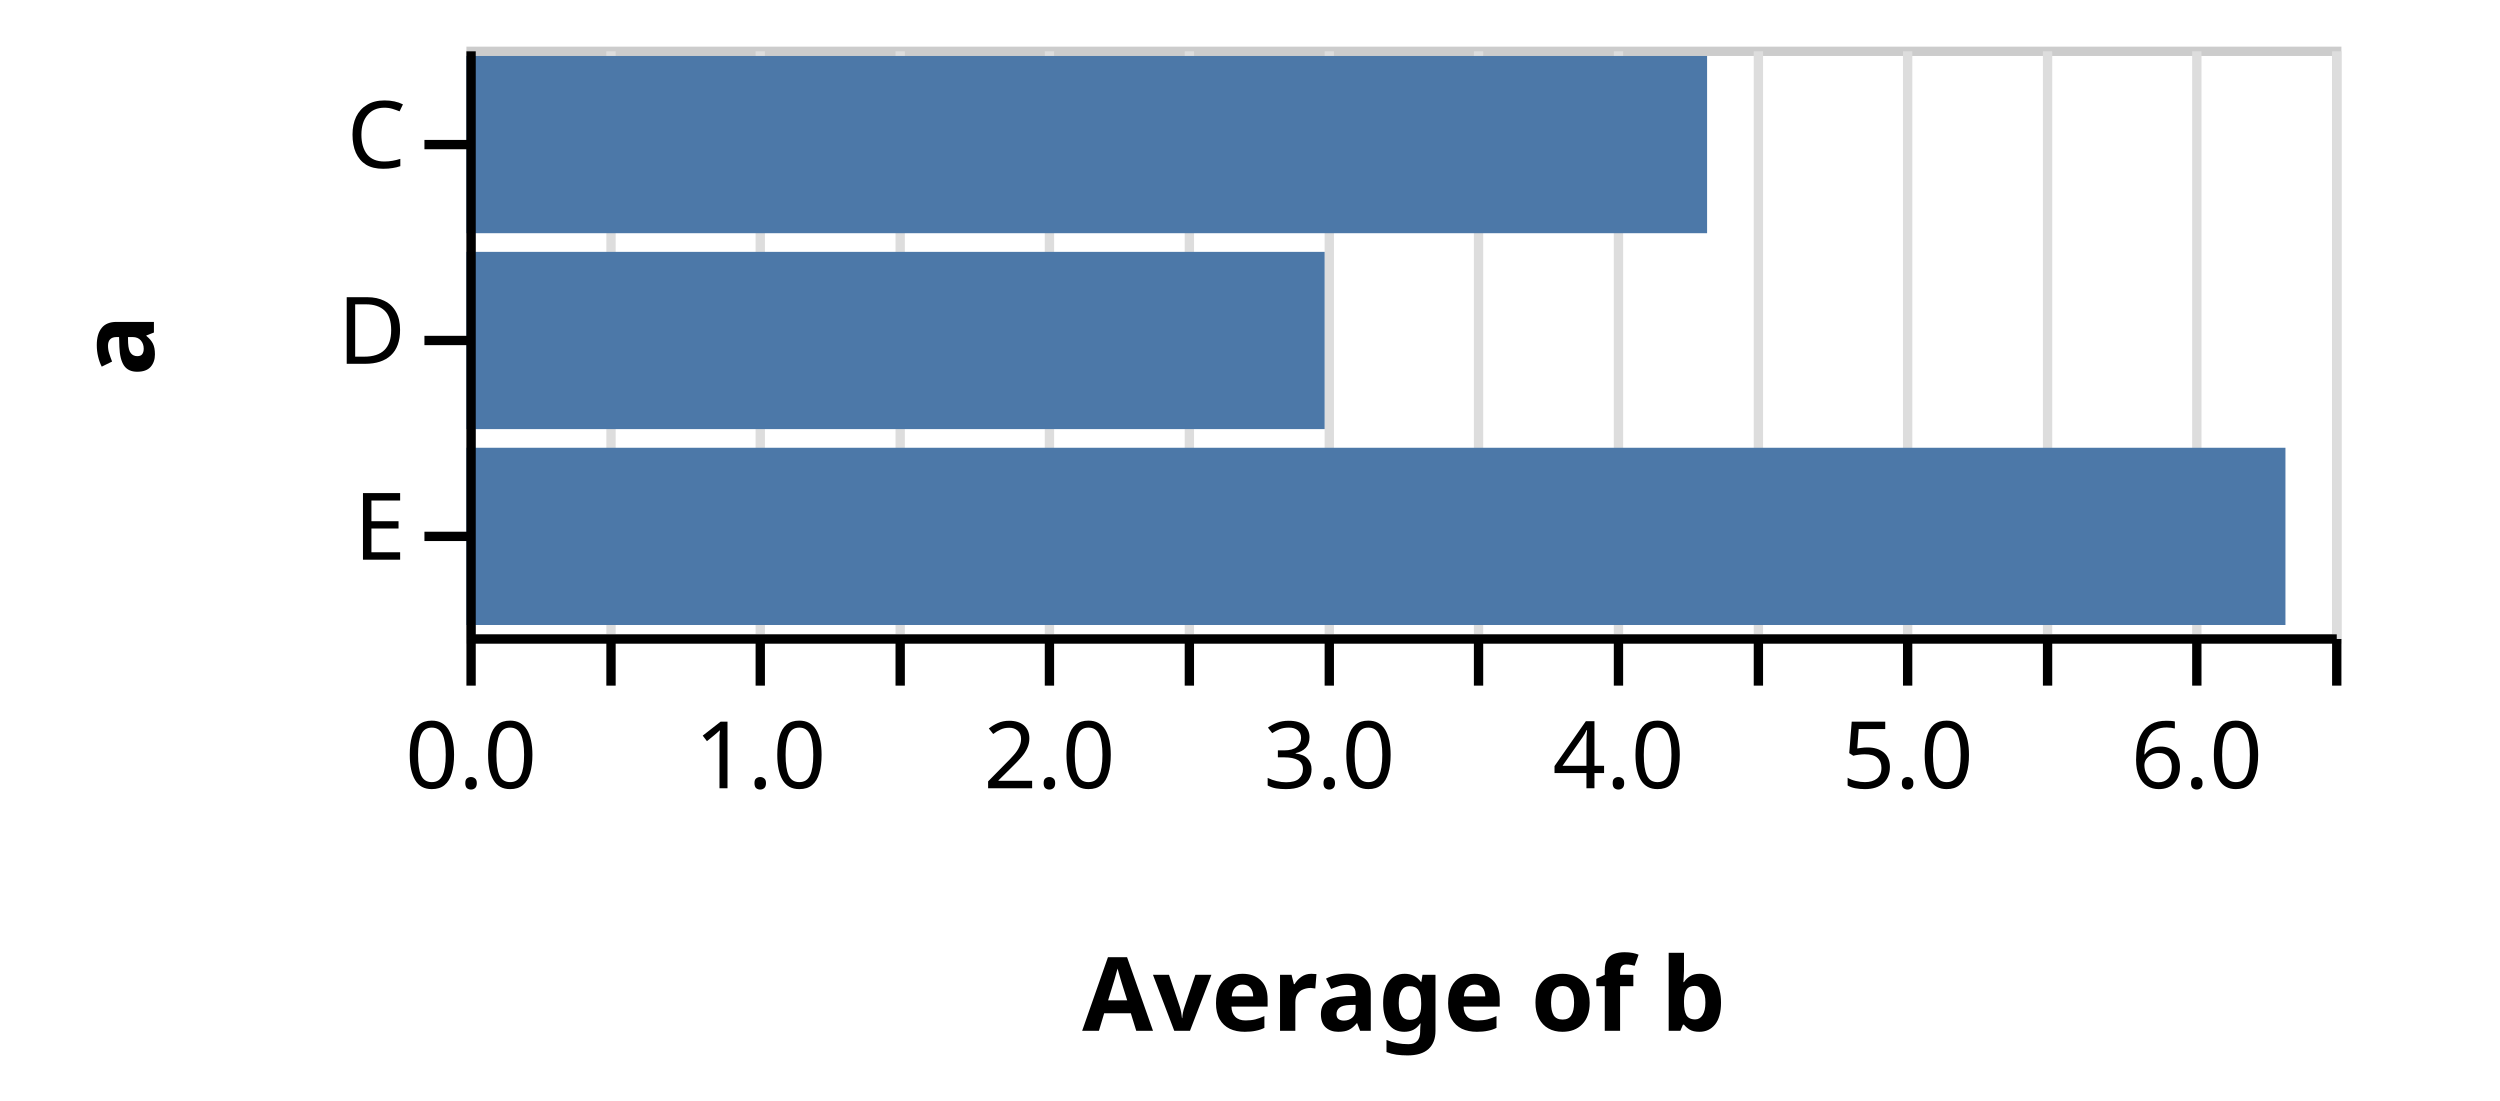
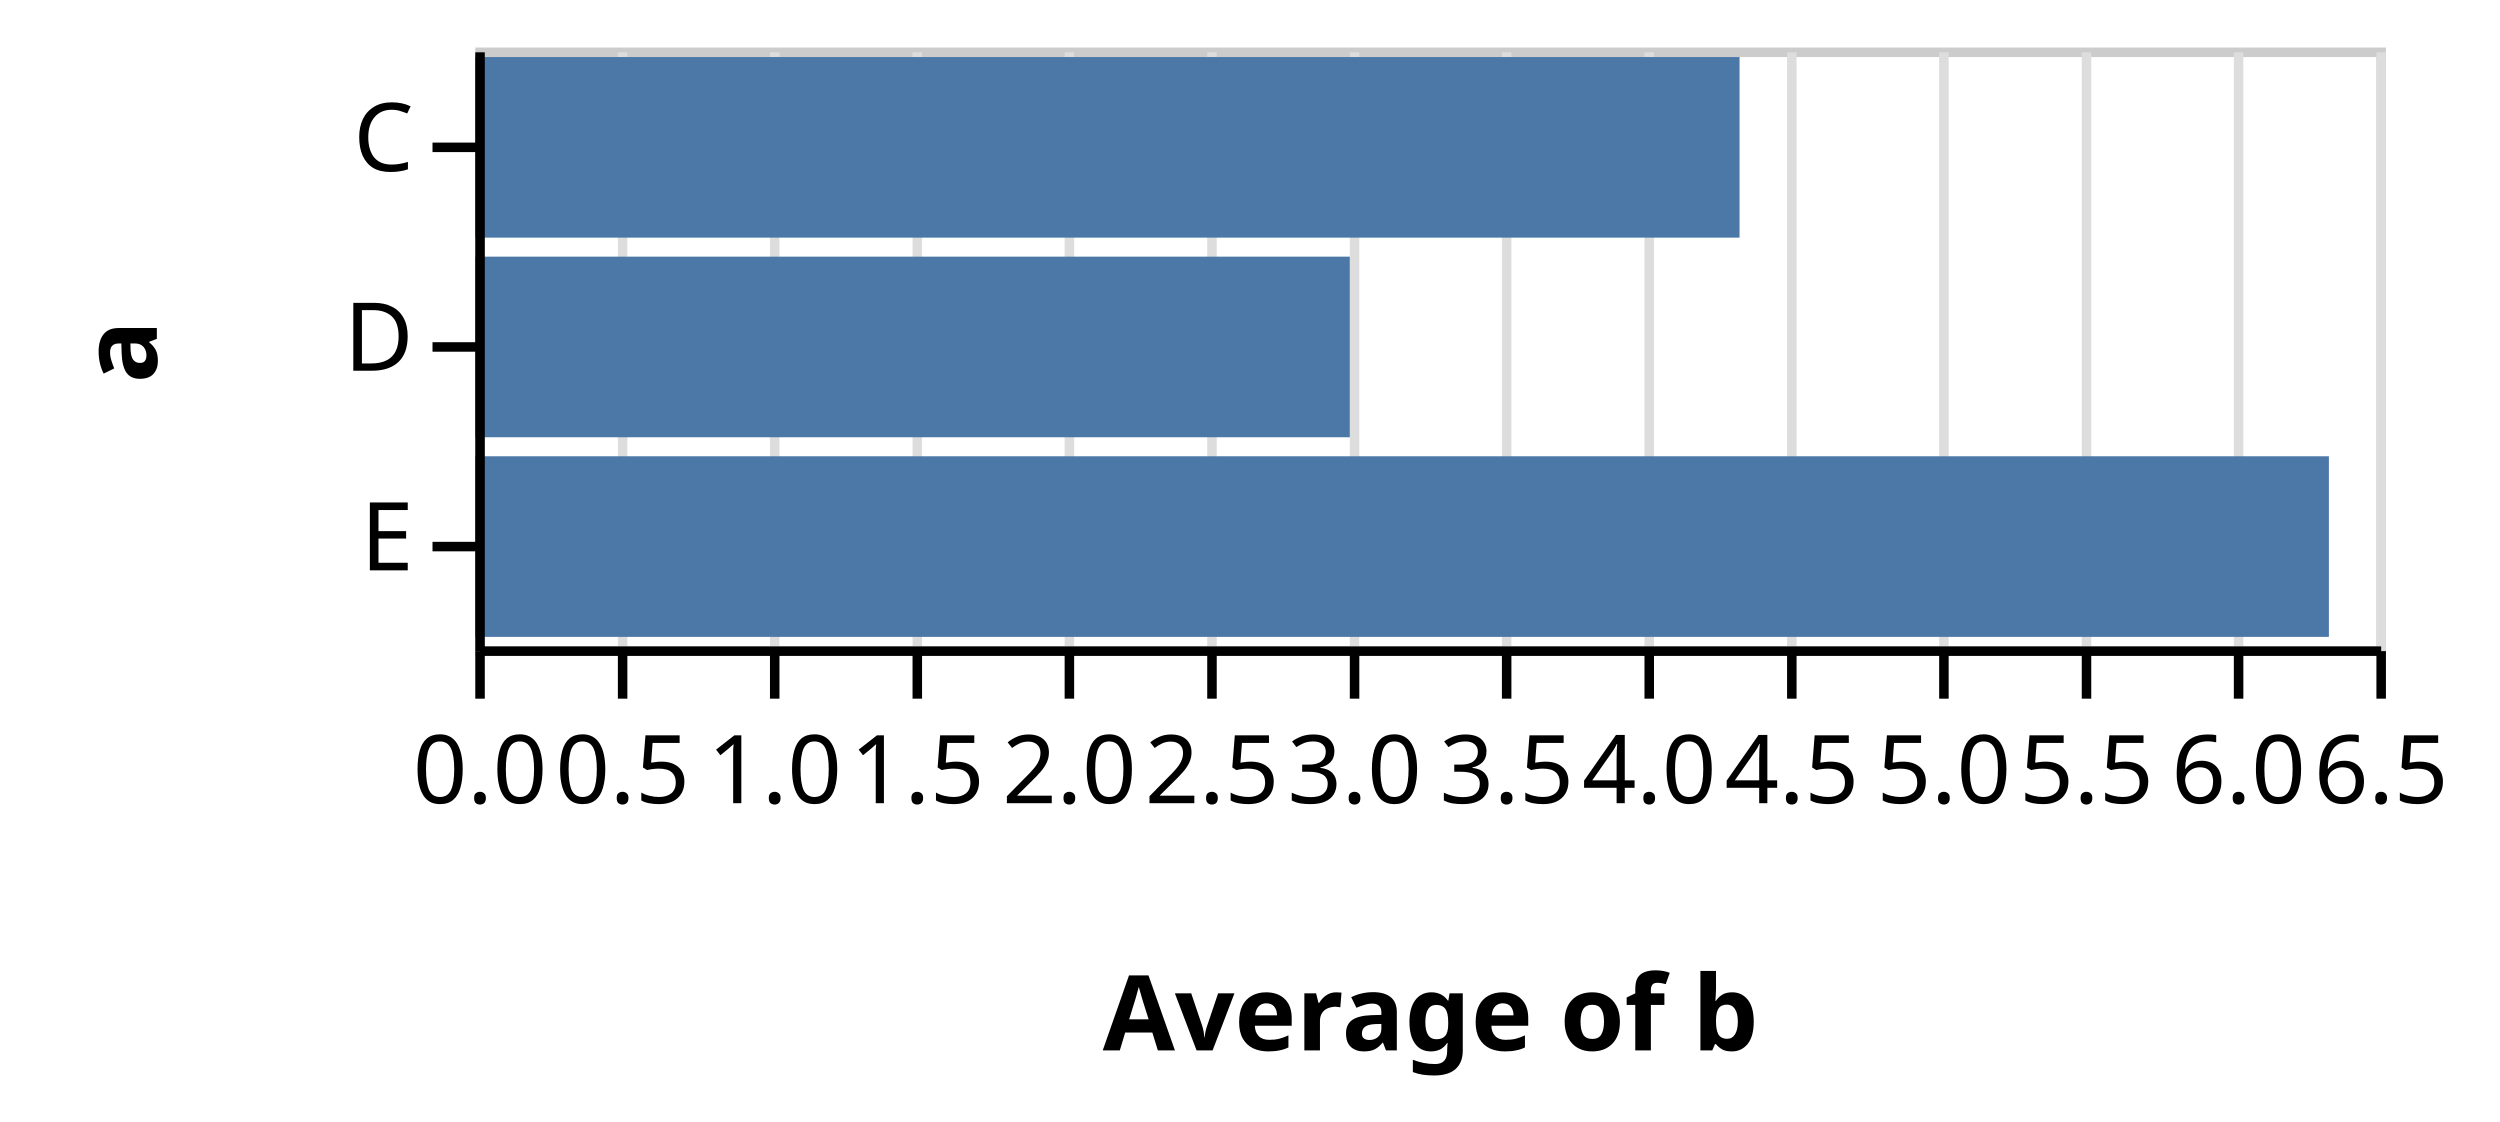
- <svg xmlns="http://www.w3.org/2000/svg" class="marks" width="268" height="118" viewBox="0 0 268 118" version="1.1">
+ <svg xmlns="http://www.w3.org/2000/svg" class="marks" width="263" height="118" viewBox="0 0 263 118" version="1.1">
  <g transform="translate(50,5)">
    <g class="mark-group role-frame root">
      <g transform="translate(0,0)">
        <path class="background" d="M0.5,0.5h200v63h-200Z" style="fill: transparent; stroke: #ccc;" />
        <g>
          <g class="mark-group role-axis">
            <g transform="translate(0.5,63.5)">
              <path class="background" d="M0,0h0v0h0Z" style="pointer-events: none; fill: none;" />
              <g>
                <g class="mark-rule role-axis-grid" style="pointer-events: none;">
                  <line transform="translate(0,0)" x2="0" y2="-63" style="fill: none; stroke: #ddd; stroke-width: 1; stroke-dasharray: ; opacity: 1;" />
                  <line transform="translate(15,0)" x2="0" y2="-63" style="fill: none; stroke: #ddd; stroke-width: 1; stroke-dasharray: ; opacity: 1;" />
                  <line transform="translate(31,0)" x2="0" y2="-63" style="fill: none; stroke: #ddd; stroke-width: 1; stroke-dasharray: ; opacity: 1;" />
                  <line transform="translate(46,0)" x2="0" y2="-63" style="fill: none; stroke: #ddd; stroke-width: 1; stroke-dasharray: ; opacity: 1;" />
                  <line transform="translate(62,0)" x2="0" y2="-63" style="fill: none; stroke: #ddd; stroke-width: 1; stroke-dasharray: ; opacity: 1;" />
                  <line transform="translate(77,0)" x2="0" y2="-63" style="fill: none; stroke: #ddd; stroke-width: 1; stroke-dasharray: ; opacity: 1;" />
                  <line transform="translate(92,0)" x2="0" y2="-63" style="fill: none; stroke: #ddd; stroke-width: 1; stroke-dasharray: ; opacity: 1;" />
                  <line transform="translate(108,0)" x2="0" y2="-63" style="fill: none; stroke: #ddd; stroke-width: 1; stroke-dasharray: ; opacity: 1;" />
                  <line transform="translate(123,0)" x2="0" y2="-63" style="fill: none; stroke: #ddd; stroke-width: 1; stroke-dasharray: ; opacity: 1;" />
                  <line transform="translate(138,0)" x2="0" y2="-63" style="fill: none; stroke: #ddd; stroke-width: 1; stroke-dasharray: ; opacity: 1;" />
                  <line transform="translate(154,0)" x2="0" y2="-63" style="fill: none; stroke: #ddd; stroke-width: 1; stroke-dasharray: ; opacity: 1;" />
                  <line transform="translate(169,0)" x2="0" y2="-63" style="fill: none; stroke: #ddd; stroke-width: 1; stroke-dasharray: ; opacity: 1;" />
                  <line transform="translate(185,0)" x2="0" y2="-63" style="fill: none; stroke: #ddd; stroke-width: 1; stroke-dasharray: ; opacity: 1;" />
                  <line transform="translate(200,0)" x2="0" y2="-63" style="fill: none; stroke: #ddd; stroke-width: 1; stroke-dasharray: ; opacity: 1;" />
                </g>
              </g>
            </g>
          </g>
          <g class="mark-rect role-bar marks">
            <path d="M0,1h133v19h-133Z" style="fill: #4c78a8;" />
            <path d="M0,22h92v19h-92Z" style="fill: #4c78a8;" />
            <path d="M0,43h195v19h-195Z" style="fill: #4c78a8;" />
          </g>
          <g class="mark-group role-axis">
            <g transform="translate(0.5,63.5)">
              <path class="background" d="M0,0h0v0h0Z" style="pointer-events: none; fill: none;" />
              <g>
                <g class="mark-rule role-axis-tick" style="pointer-events: none;">
                  <line transform="translate(0,0)" x2="0" y2="5" style="fill: none; stroke: #000; stroke-width: 1; opacity: 1;" />
                  <line transform="translate(15,0)" x2="0" y2="5" style="fill: none; stroke: #000; stroke-width: 1; opacity: 1;" />
                  <line transform="translate(31,0)" x2="0" y2="5" style="fill: none; stroke: #000; stroke-width: 1; opacity: 1;" />
                  <line transform="translate(46,0)" x2="0" y2="5" style="fill: none; stroke: #000; stroke-width: 1; opacity: 1;" />
                  <line transform="translate(62,0)" x2="0" y2="5" style="fill: none; stroke: #000; stroke-width: 1; opacity: 1;" />
                  <line transform="translate(77,0)" x2="0" y2="5" style="fill: none; stroke: #000; stroke-width: 1; opacity: 1;" />
                  <line transform="translate(92,0)" x2="0" y2="5" style="fill: none; stroke: #000; stroke-width: 1; opacity: 1;" />
                  <line transform="translate(108,0)" x2="0" y2="5" style="fill: none; stroke: #000; stroke-width: 1; opacity: 1;" />
                  <line transform="translate(123,0)" x2="0" y2="5" style="fill: none; stroke: #000; stroke-width: 1; opacity: 1;" />
                  <line transform="translate(138,0)" x2="0" y2="5" style="fill: none; stroke: #000; stroke-width: 1; opacity: 1;" />
                  <line transform="translate(154,0)" x2="0" y2="5" style="fill: none; stroke: #000; stroke-width: 1; opacity: 1;" />
                  <line transform="translate(169,0)" x2="0" y2="5" style="fill: none; stroke: #000; stroke-width: 1; opacity: 1;" />
                  <line transform="translate(185,0)" x2="0" y2="5" style="fill: none; stroke: #000; stroke-width: 1; opacity: 1;" />
                  <line transform="translate(200,0)" x2="0" y2="5" style="fill: none; stroke: #000; stroke-width: 1; opacity: 1;" />
                </g>
                <g class="mark-text role-axis-label" style="pointer-events: none;">
                  <text text-anchor="middle" transform="translate(0,16)" style="font: 10px sans-serif; fill: #000; opacity: 1;">0.0</text>
-                   <text text-anchor="middle" transform="translate(15,16)" style="font: 10px sans-serif; fill: #000; opacity: 0;">0.5</text>
+                   <text text-anchor="middle" transform="translate(15,16)" style="font: 10px sans-serif; fill: #000; opacity: 1;">0.5</text>
                  <text text-anchor="middle" transform="translate(31,16)" style="font: 10px sans-serif; fill: #000; opacity: 1;">1.0</text>
-                   <text text-anchor="middle" transform="translate(46,16)" style="font: 10px sans-serif; fill: #000; opacity: 0;">1.5</text>
+                   <text text-anchor="middle" transform="translate(46,16)" style="font: 10px sans-serif; fill: #000; opacity: 1;">1.5</text>
                  <text text-anchor="middle" transform="translate(62,16)" style="font: 10px sans-serif; fill: #000; opacity: 1;">2.0</text>
-                   <text text-anchor="middle" transform="translate(77,16)" style="font: 10px sans-serif; fill: #000; opacity: 0;">2.5</text>
+                   <text text-anchor="middle" transform="translate(77,16)" style="font: 10px sans-serif; fill: #000; opacity: 1;">2.5</text>
                  <text text-anchor="middle" transform="translate(92,16)" style="font: 10px sans-serif; fill: #000; opacity: 1;">3.0</text>
-                   <text text-anchor="middle" transform="translate(108,16)" style="font: 10px sans-serif; fill: #000; opacity: 0;">3.5</text>
+                   <text text-anchor="middle" transform="translate(108,16)" style="font: 10px sans-serif; fill: #000; opacity: 1;">3.5</text>
                  <text text-anchor="middle" transform="translate(123,16)" style="font: 10px sans-serif; fill: #000; opacity: 1;">4.0</text>
-                   <text text-anchor="middle" transform="translate(138,16)" style="font: 10px sans-serif; fill: #000; opacity: 0;">4.5</text>
+                   <text text-anchor="middle" transform="translate(138,16)" style="font: 10px sans-serif; fill: #000; opacity: 1;">4.5</text>
                  <text text-anchor="middle" transform="translate(154,16)" style="font: 10px sans-serif; fill: #000; opacity: 1;">5.0</text>
-                   <text text-anchor="middle" transform="translate(169,16)" style="font: 10px sans-serif; fill: #000; opacity: 0;">5.5</text>
+                   <text text-anchor="middle" transform="translate(169,16)" style="font: 10px sans-serif; fill: #000; opacity: 1;">5.5</text>
                  <text text-anchor="middle" transform="translate(185,16)" style="font: 10px sans-serif; fill: #000; opacity: 1;">6.0</text>
-                   <text text-anchor="middle" transform="translate(200,16)" style="font: 10px sans-serif; fill: #000; opacity: 0;">6.5</text>
+                   <text text-anchor="middle" transform="translate(200,16)" style="font: 10px sans-serif; fill: #000; opacity: 1;">6.5</text>
                </g>
                <g class="mark-rule role-axis-domain" style="pointer-events: none;">
                  <line transform="translate(0,0)" x2="200" y2="0" style="fill: none; stroke: #000; stroke-width: 1; opacity: 1;" />
                </g>
                <g class="mark-text role-axis-title" style="pointer-events: none;">
                  <text text-anchor="middle" transform="translate(100,42)" style="font: bold 11px sans-serif; fill: #000; opacity: 1;">Average of b</text>
                </g>
              </g>
            </g>
          </g>
          <g class="mark-group role-axis">
            <g transform="translate(0.5,0.5)">
              <path class="background" d="M0,0h0v0h0Z" style="pointer-events: none; fill: none;" />
              <g>
                <g class="mark-rule role-axis-tick" style="pointer-events: none;">
                  <line transform="translate(0,10)" x2="-5" y2="0" style="fill: none; stroke: #000; stroke-width: 1; opacity: 1;" />
                  <line transform="translate(0,31)" x2="-5" y2="0" style="fill: none; stroke: #000; stroke-width: 1; opacity: 1;" />
                  <line transform="translate(0,52)" x2="-5" y2="0" style="fill: none; stroke: #000; stroke-width: 1; opacity: 1;" />
                </g>
                <g class="mark-text role-axis-label" style="pointer-events: none;">
                  <text text-anchor="end" transform="translate(-7,12.5)" style="font: 10px sans-serif; fill: #000; opacity: 1;">C</text>
                  <text text-anchor="end" transform="translate(-7,33.5)" style="font: 10px sans-serif; fill: #000; opacity: 1;">D</text>
                  <text text-anchor="end" transform="translate(-7,54.5)" style="font: 10px sans-serif; fill: #000; opacity: 1;">E</text>
                </g>
                <g class="mark-rule role-axis-domain" style="pointer-events: none;">
                  <line transform="translate(0,0)" x2="0" y2="63" style="fill: none; stroke: #000; stroke-width: 1; opacity: 1;" />
                </g>
                <g class="mark-text role-axis-title" style="pointer-events: none;">
                  <text text-anchor="middle" transform="translate(-32,31.5) rotate(-90) translate(0,-2)" style="font: bold 11px sans-serif; fill: #000; opacity: 1;">a</text>
                </g>
              </g>
            </g>
          </g>
        </g>
      </g>
    </g>
  </g>
</svg>
